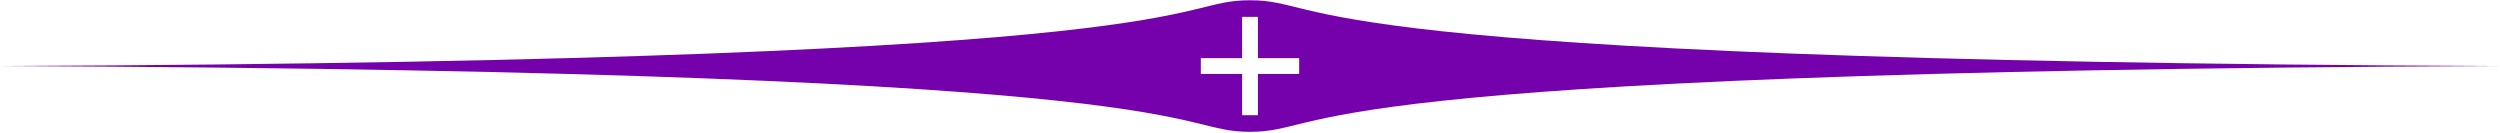
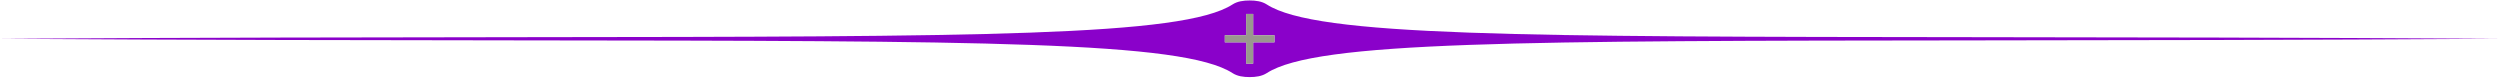
- <svg xmlns="http://www.w3.org/2000/svg" width="1590" height="84" fill="#7501ac">
-   <path fill-rule="evenodd" d="M795 .165C741.486.165 788.014 38.798.482 42 788.014 45.203 741.486 83.835 795 83.835c53.514 0 6.986-38.632 794.52-41.835C801.986 38.797 848.514.165 795 .165Zm5.032 10.556h-10.065v26.246h-26.246v10.066h26.246v26.245h10.065V47.033h26.246V36.967h-26.246V10.72Z" clip-rule="evenodd" />
+ <svg xmlns="http://www.w3.org/2000/svg" width="2950" height="91" fill="none">
+   <path fill="#8A01CA" fill-rule="evenodd" d="M1454.31 5.294c5.91-3.811 12.99-4.732 20.27-4.732 7.28 0 14.37.92 20.28 4.732 58.49 37.73 297.77 37.989 839.13 38.572 172.89.186 376.59.406 615.06 1.89-238.47 1.484-442.17 1.703-615.06 1.89-541.36.583-780.64.84-839.13 38.572-5.91 3.81-13 4.732-20.28 4.732-7.28 0-14.36-.921-20.27-4.732-58.49-37.731-297.78-37.989-839.129-38.572-172.892-.187-376.595-.406-615.059-1.89 238.464-1.484 442.167-1.704 615.059-1.89 541.349-.583 780.639-.841 839.129-38.572Zm24.45 11.155h-8.36v25.126h-25.12v8.362h25.12v25.126h8.36V49.936h25.13v-8.362h-25.13V16.45Z" clip-rule="evenodd" />
+   <path fill="#9A978F" d="M1470.4 16.45h8.36v25.125h25.13v8.362h-25.13v25.126h-8.36V49.936h-25.12v-8.362h25.12V16.45Z" />
</svg>
